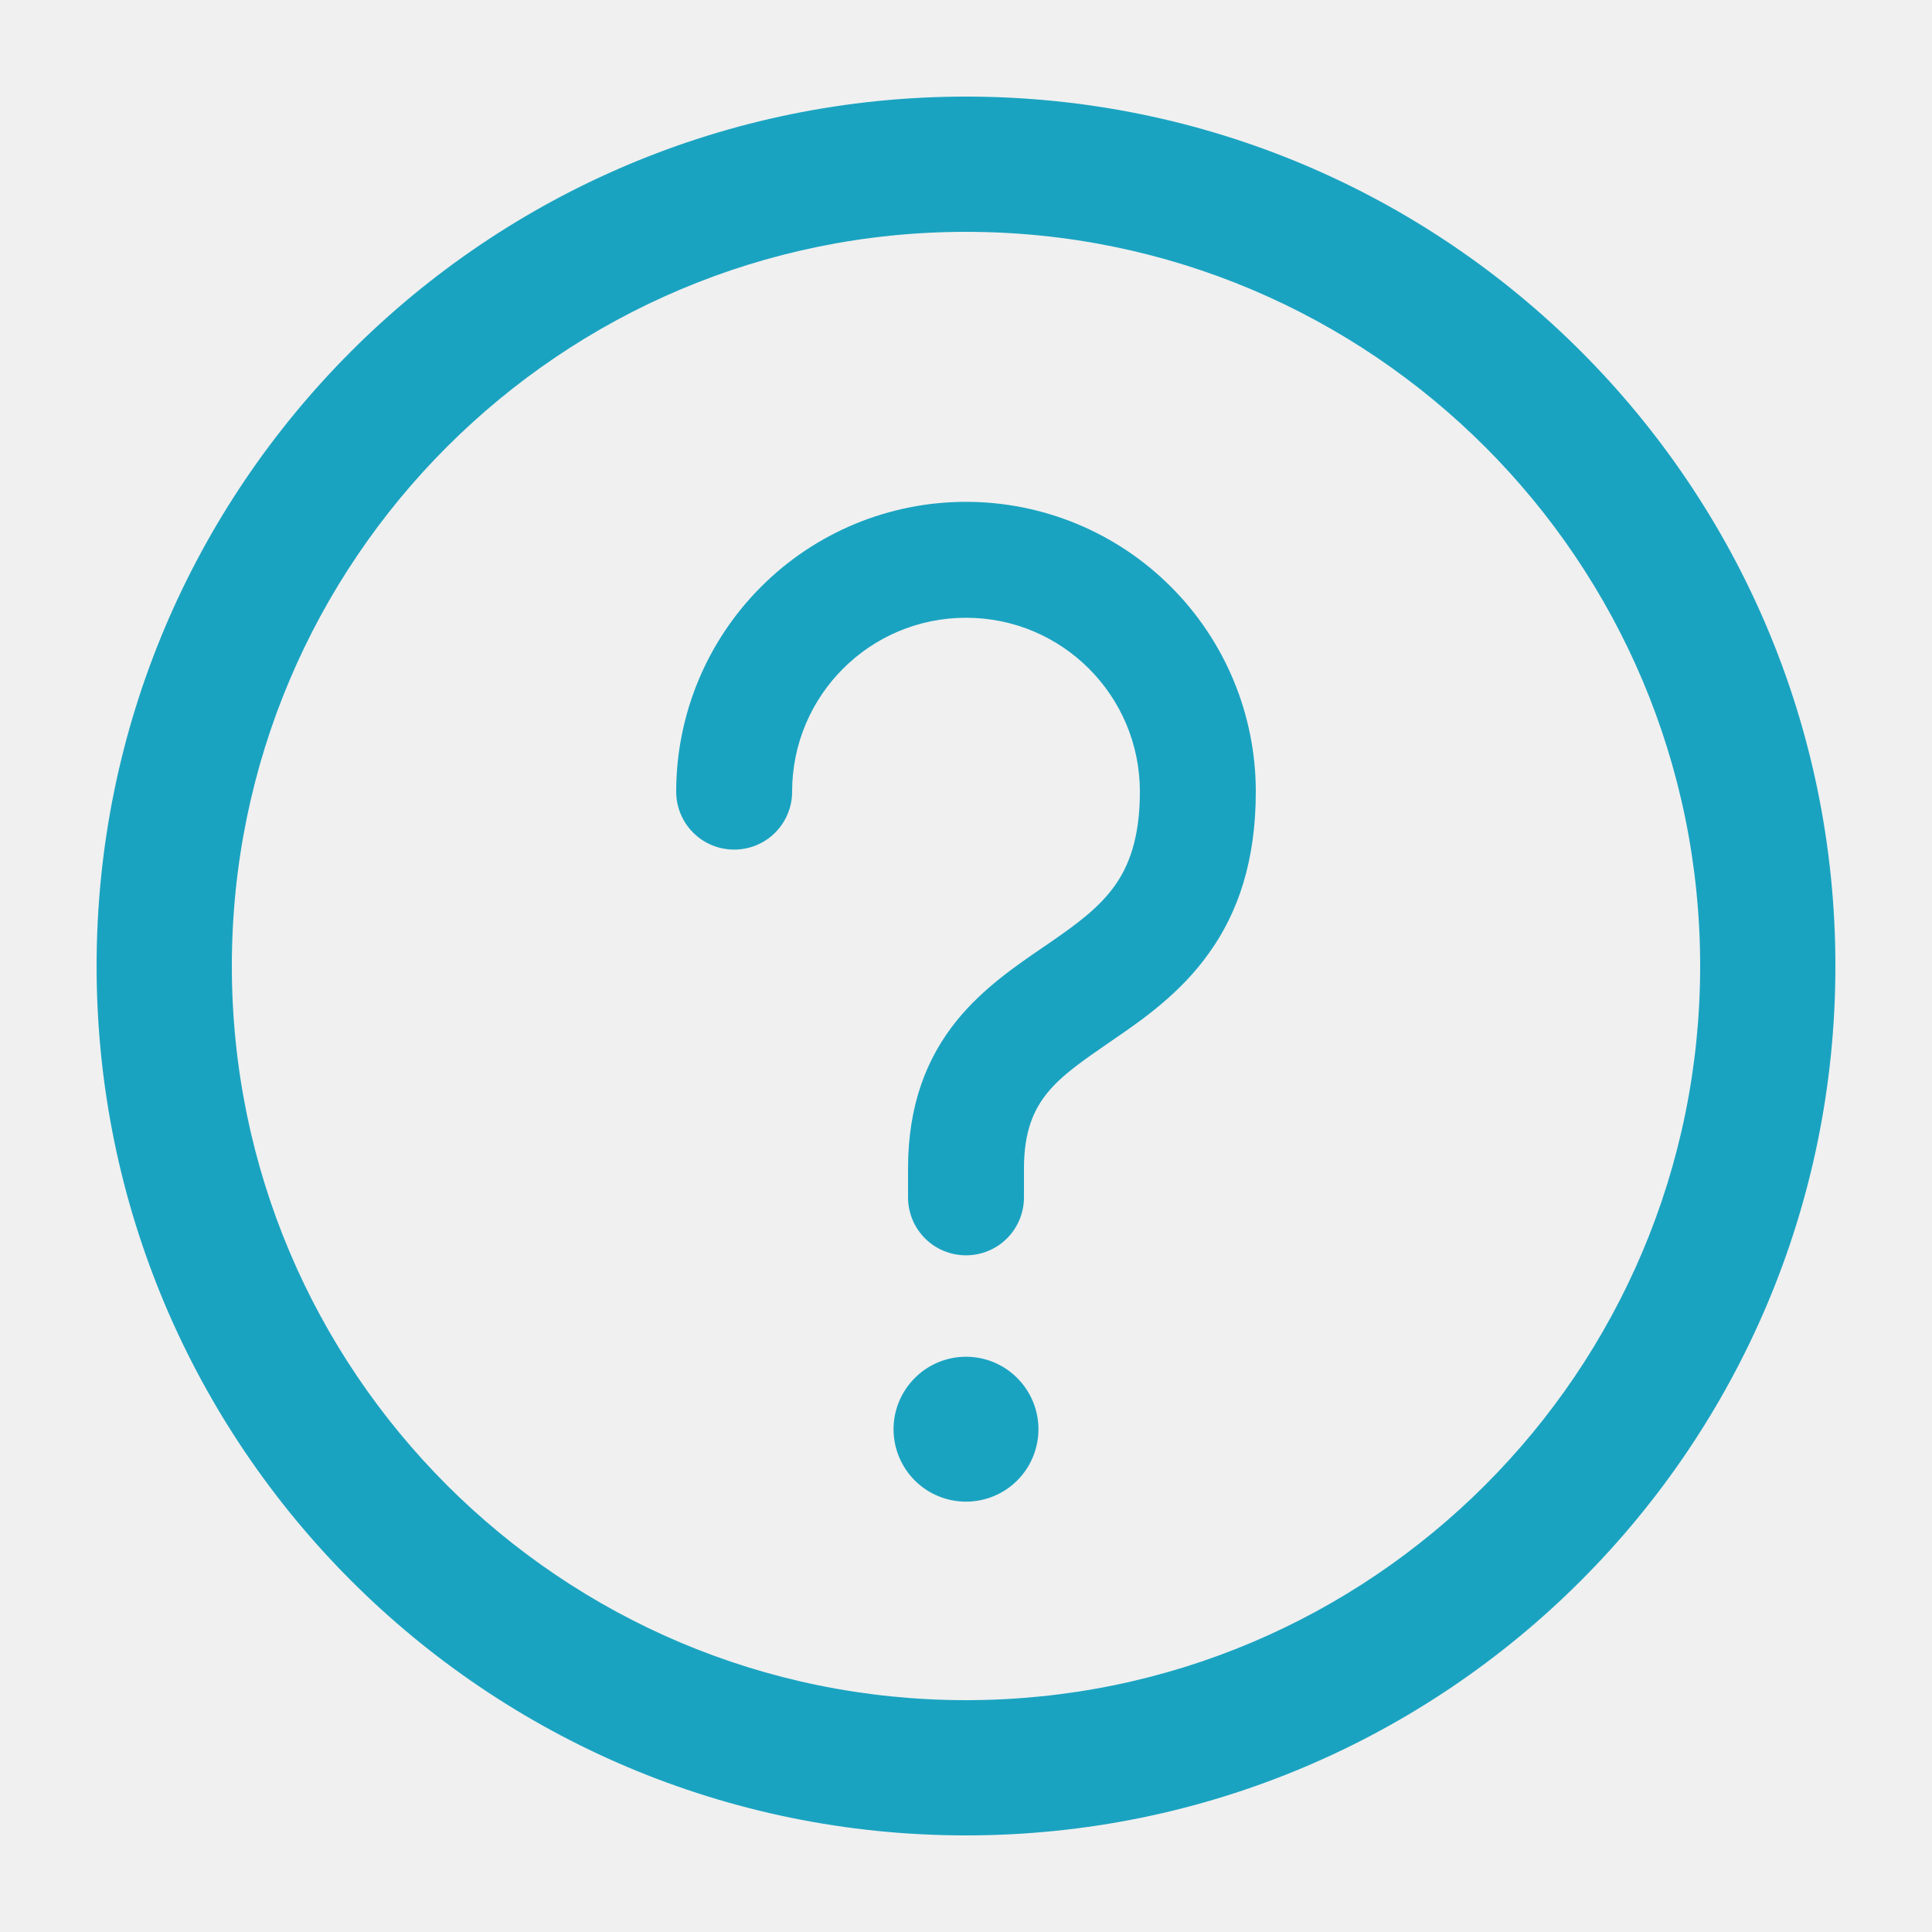
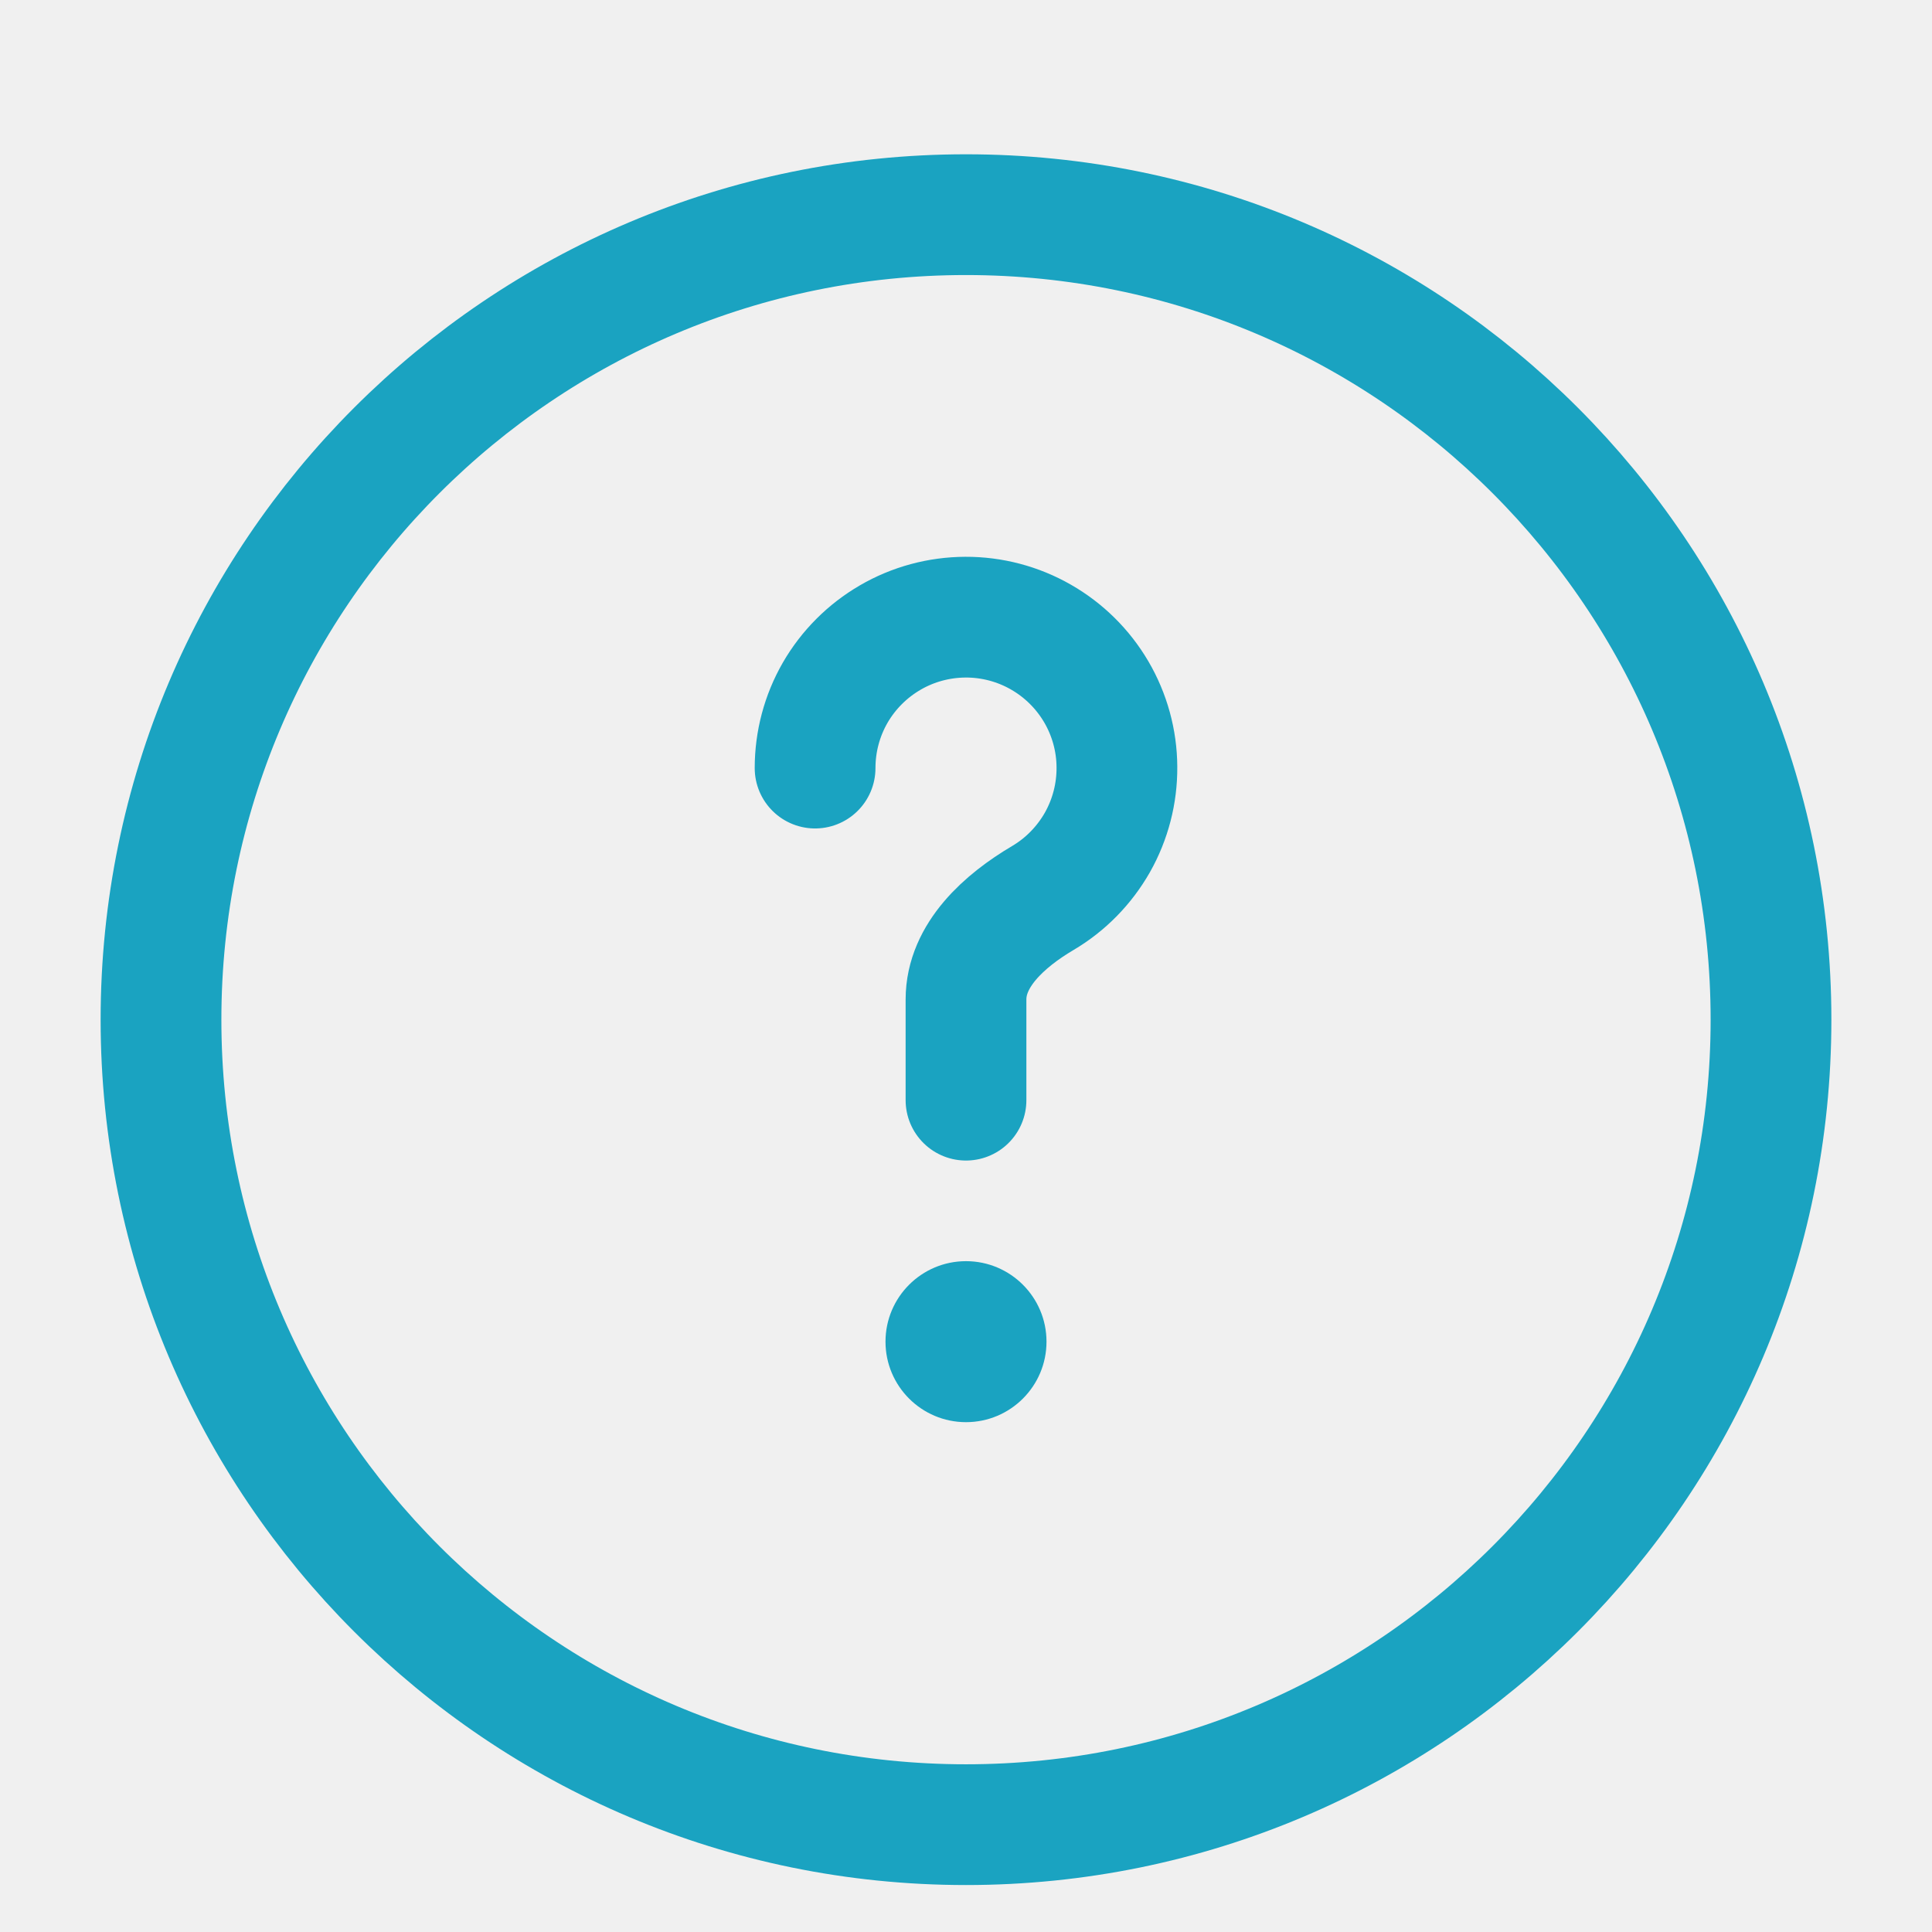
- <svg xmlns="http://www.w3.org/2000/svg" width="20" height="20" viewBox="0 0 20 20" fill="none">
-   <path fill-rule="evenodd" clip-rule="evenodd" d="M10 17.6C14.197 17.6 17.6 14.197 17.6 10C17.6 5.803 14.197 2.4 10 2.4C5.803 2.4 2.4 5.803 2.4 10C2.4 14.197 5.803 17.6 10 17.6ZM10 19C14.971 19 19 14.971 19 10C19 5.029 14.971 1 10 1C5.029 1 1 5.029 1 10C1 14.971 5.029 19 10 19Z" fill="#1AA3C1" />
-   <path d="M10 5.195C9.204 5.195 8.441 5.511 7.879 6.074C7.316 6.637 7 7.4 7 8.195C7 8.354 7.063 8.507 7.176 8.62C7.288 8.732 7.441 8.795 7.6 8.795C7.759 8.795 7.912 8.732 8.024 8.62C8.137 8.507 8.2 8.354 8.2 8.195C8.2 7.201 9.005 6.395 10 6.395C10.995 6.395 11.8 7.201 11.8 8.195C11.8 8.685 11.681 8.972 11.537 9.173C11.38 9.392 11.162 9.556 10.86 9.764L10.791 9.811C10.523 9.994 10.177 10.23 9.909 10.559C9.593 10.947 9.4 11.439 9.4 12.095V12.395C9.4 12.554 9.463 12.707 9.576 12.82C9.688 12.932 9.841 12.995 10 12.995C10.159 12.995 10.312 12.932 10.424 12.82C10.537 12.707 10.6 12.554 10.6 12.395V12.095C10.6 11.702 10.707 11.481 10.84 11.316C10.994 11.127 11.202 10.985 11.508 10.774L11.54 10.752C11.838 10.548 12.22 10.28 12.512 9.871C12.82 9.444 13 8.905 13 8.195C13 7.4 12.684 6.637 12.121 6.074C11.559 5.511 10.796 5.195 10 5.195ZM10 15.545C10.199 15.545 10.39 15.466 10.53 15.326C10.671 15.185 10.75 14.994 10.75 14.795C10.75 14.596 10.671 14.406 10.53 14.265C10.39 14.124 10.199 14.045 10 14.045C9.801 14.045 9.61 14.124 9.47 14.265C9.329 14.406 9.25 14.596 9.25 14.795C9.25 14.994 9.329 15.185 9.47 15.326C9.61 15.466 9.801 15.545 10 15.545Z" fill="#1AA3C1" />
+ <svg xmlns="http://www.w3.org/2000/svg" width="18" height="18" viewBox="0 0 18 18" fill="none">
+   <g clip-path="url(#clip0_3154_39416)">
+     <path d="M9 17C13.142 17 16.5 13.642 16.5 9.5C16.5 5.358 13.142 2 9 2C4.858 2 1.5 5.358 1.5 9.5C1.5 13.642 4.858 17 9 17Z" stroke="#1AA3C1" stroke-width="1.125" />
+     <path d="M7.594 7.156C7.594 6.91 7.658 6.668 7.781 6.454C7.904 6.241 8.081 6.064 8.294 5.94C8.507 5.816 8.749 5.751 8.995 5.75C9.241 5.749 9.484 5.813 9.697 5.935C9.911 6.057 10.089 6.233 10.214 6.446C10.338 6.658 10.405 6.9 10.406 7.146C10.408 7.392 10.345 7.635 10.224 7.849C10.102 8.063 9.927 8.242 9.715 8.367C9.358 8.578 9 8.898 9 9.312V10.25" stroke="#1AA3C1" stroke-width="1.125" stroke-linecap="round" />
+     <path d="M9 13.25C9.414 13.25 9.75 12.914 9.75 12.5C9.75 12.086 9.414 11.75 9 11.75C8.586 11.75 8.25 12.086 8.25 12.5C8.25 12.914 8.586 13.25 9 13.25Z" fill="#1AA3C1" />
+   </g>
+   <defs>
+     <clipPath id="clip0_3154_39416">
+       <rect width="18" height="18" fill="white" transform="translate(0 0.5)" />
+     </clipPath>
+   </defs>
</svg>
